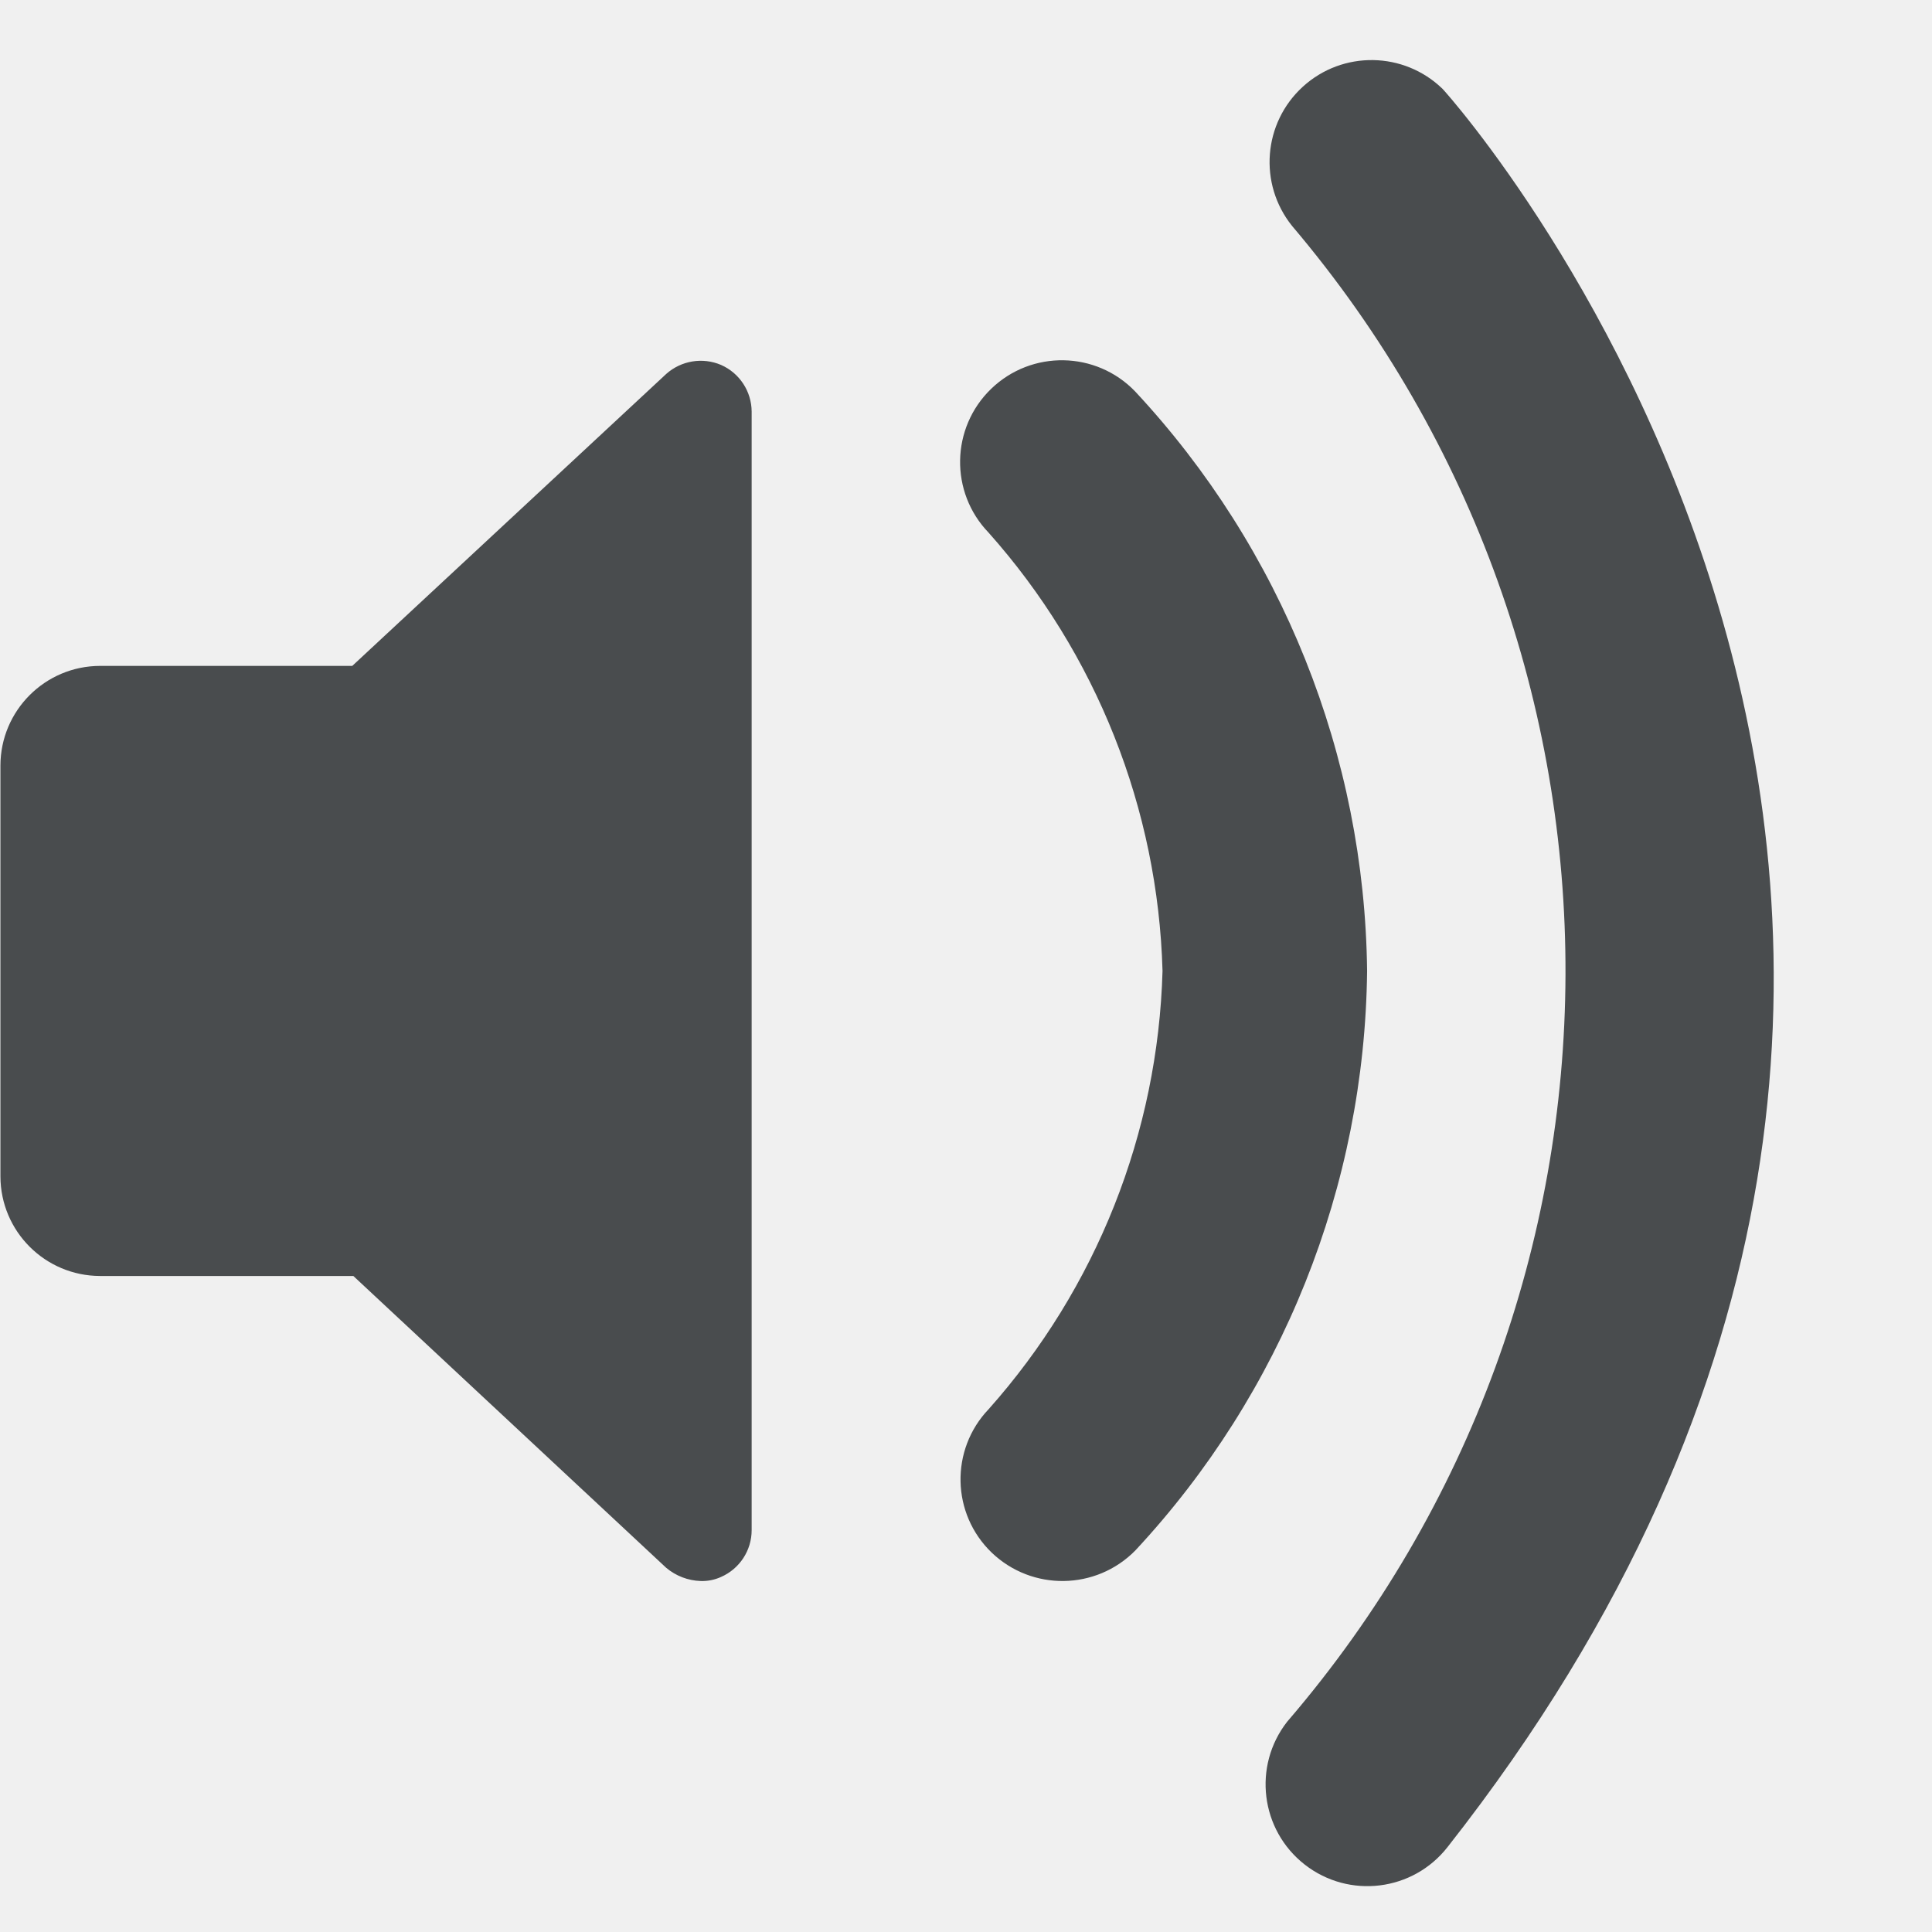
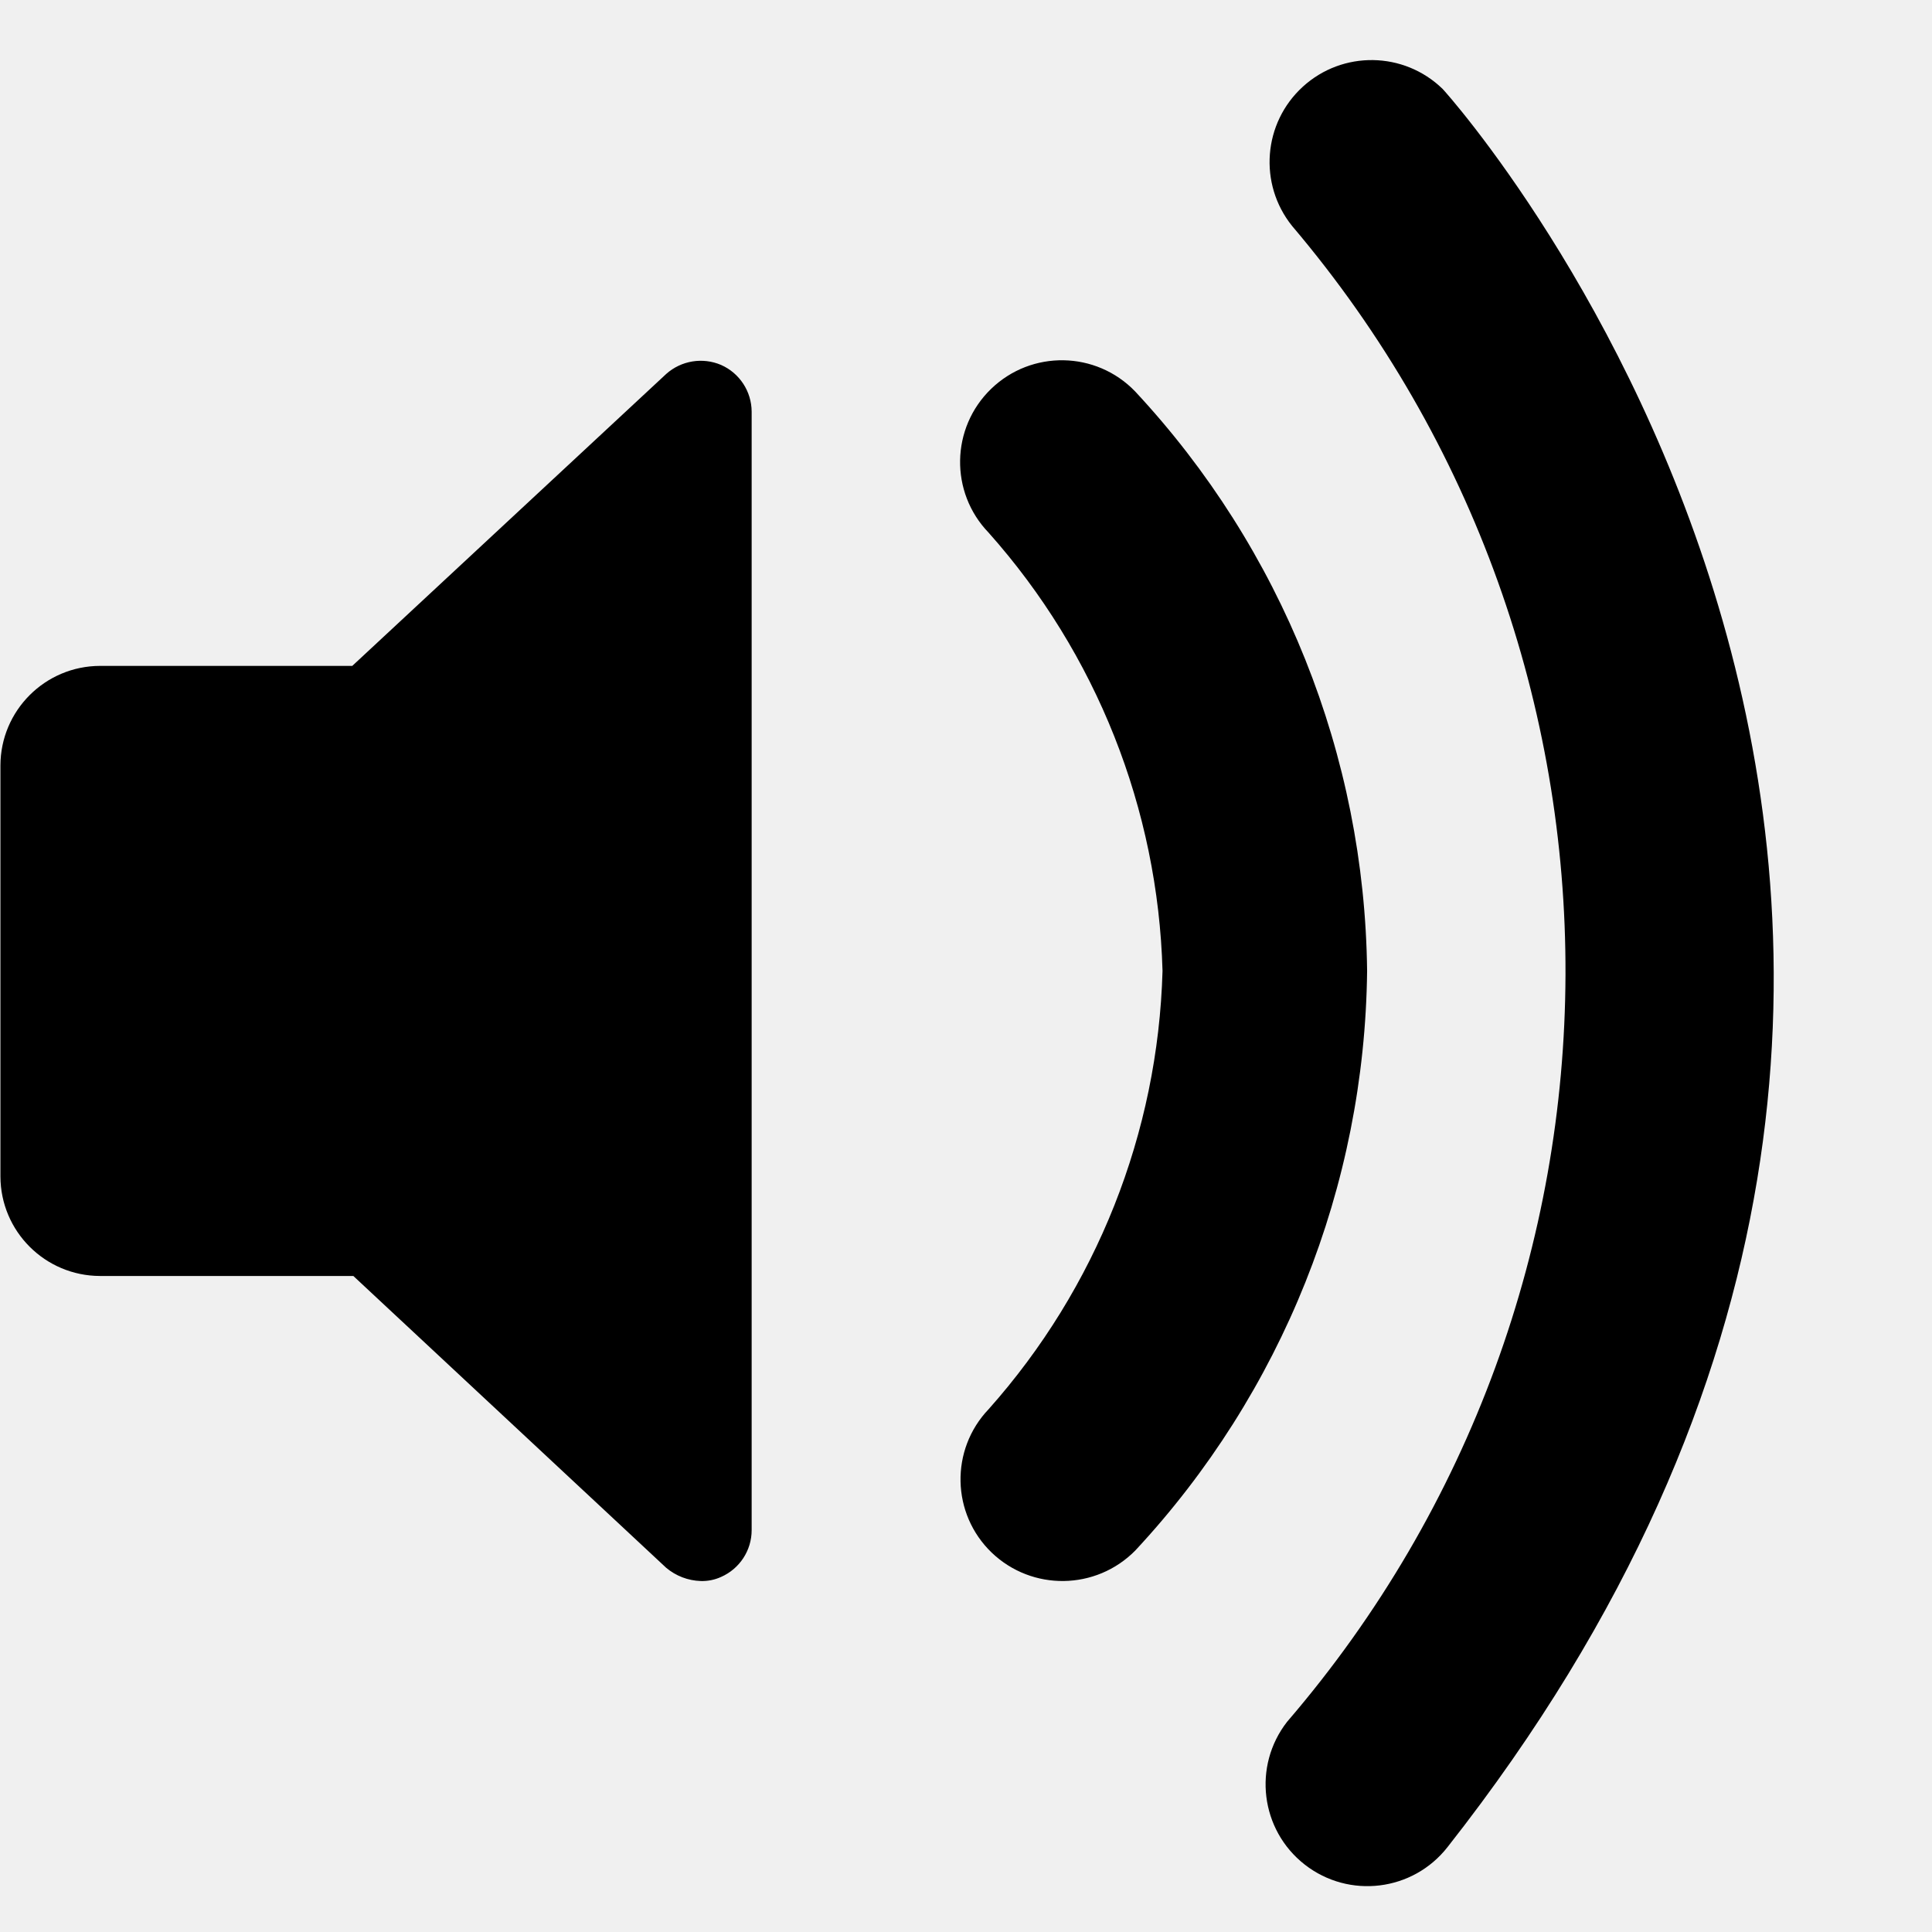
- <svg xmlns="http://www.w3.org/2000/svg" width="18" height="18" viewBox="0 0 18 18" mirror-in-rtl="true">
-   <mask id="a" fill="#fff">
-     <path d="M7.003 3.835v10.421c0 .189-.112.36-.285.436a.424.424 0 01-.19.038.526.526 0 01-.321-.123l-2.915-2.719H.932a.93.93 0 01-.928-.928V7.132a.93.93 0 01.928-.928h2.35l2.925-2.72a.483.483 0 01.511-.084.478.478 0 01.285.435zM13.44.828c.07.07 6.876 7.695.047 16.38a.947.947 0 11-1.495-1.167 10.73 10.73 0 00.046-13.936A.95.95 0 0113.44.828zm-2.865 2.818a8.053 8.053 0 012.162 5.4 8.053 8.053 0 01-2.16 5.4.953.953 0 01-1.338.019.947.947 0 01-.028-1.336 6.407 6.407 0 001.62-4.083 6.407 6.407 0 00-1.62-4.083.947.947 0 011.364-1.317z" />
-   </mask>
-   <g mask="url(#a)">
-     <path fill="#494c4e" d="M-1 0h18v18H-1z" />
-   </g>
+ <svg xmlns="http://www.w3.org/2000/svg" width="18" height="18" viewBox="0 0 18 18">
+   <path d="M7.003 3.835v10.421c0 .189-.112.36-.285.436a.424.424 0 0 1-.19.038.526.526 0 0 1-.321-.123l-2.915-2.719H.932a.93.93 0 0 1-.928-.928V7.132a.93.93 0 0 1 .928-.928h2.35l2.925-2.72a.483.483 0 0 1 .511-.084.478.478 0 0 1 .285.435zM13.44.828c.07.07 6.876 7.695.047 16.38a.947.947 0 1 1-1.495-1.167 10.73 10.73 0 0 0 .046-13.936A.95.95 0 0 1 13.44.828zm-2.865 2.818a8.053 8.053 0 0 1 2.162 5.4 8.053 8.053 0 0 1-2.16 5.4.953.953 0 0 1-1.338.019.947.947 0 0 1-.028-1.336 6.407 6.407 0 0 0 1.62-4.083 6.407 6.407 0 0 0-1.62-4.083.947.947 0 0 1 1.364-1.317z" />
</svg>
